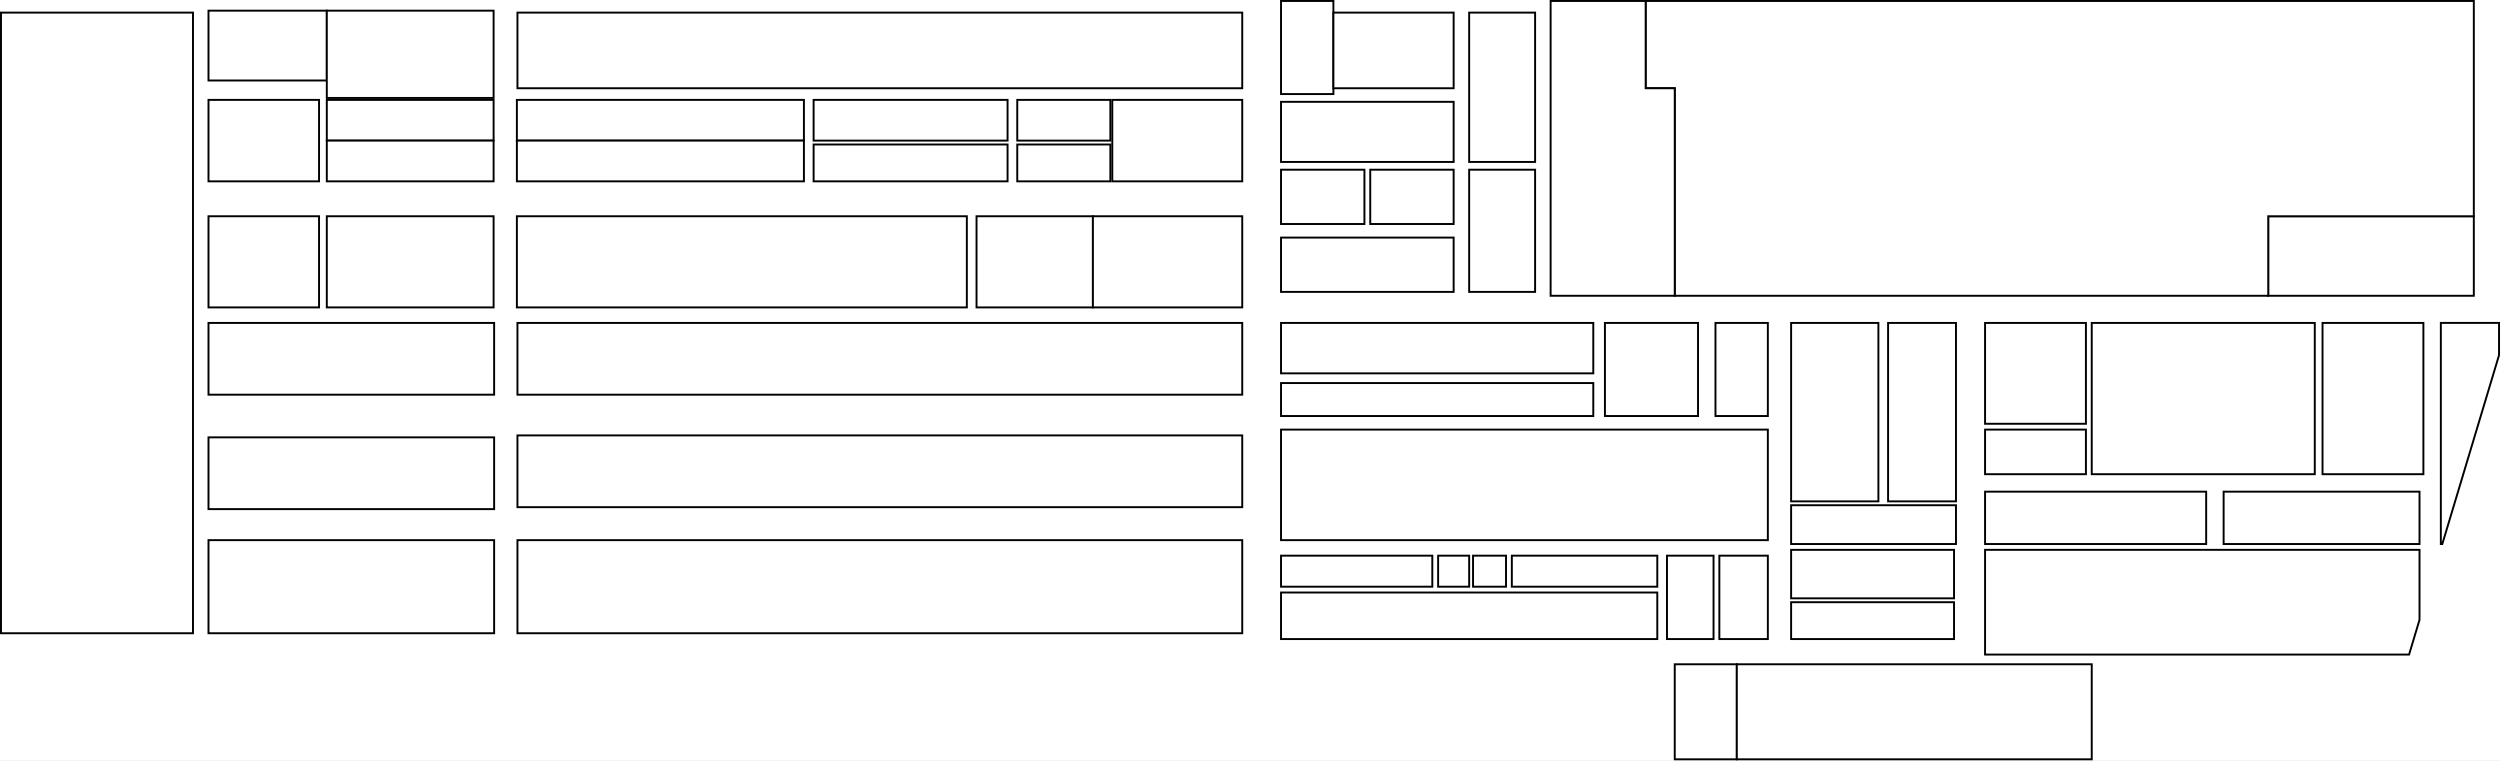
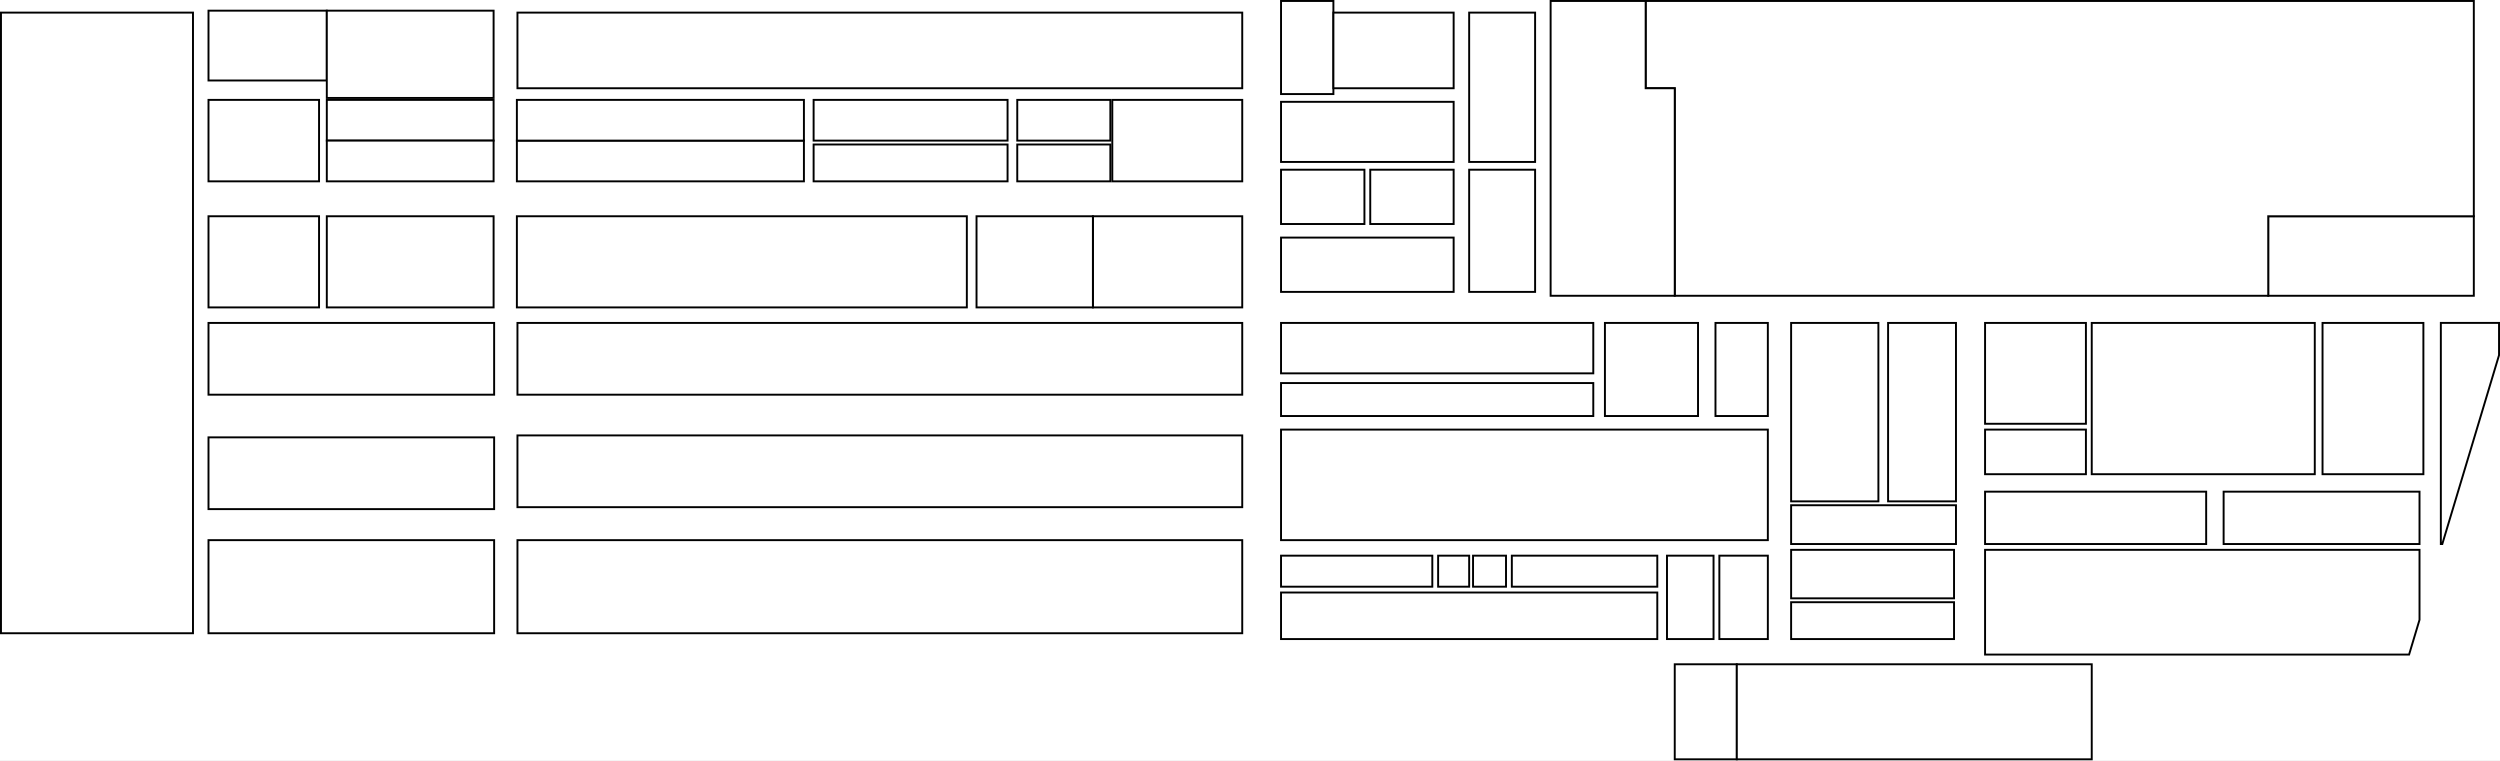
<svg xmlns="http://www.w3.org/2000/svg" viewBox="0 0 1289 392" width="100%" height="auto">
  <style>
    .bg { fill:#FFFFFF; }
    .stroke { fill:#FFFFFF; stroke:black; }
    .area { cursor:pointer; }
    .area:hover .stroke { stroke-width:2.5; }
    .area.selected .stroke { stroke-width:3; stroke:#FC9801; }
    .area.dimmed .stroke { opacity:0.25; }
    .area.active .stroke { opacity:1; }
    .area.selected .stroke { stroke-width:3; stroke:#FC9801; opacity:1; }
  </style>
  <rect class="bg" x="0" y="0" width="1289" height="392" />
  <a href="?area=SHIP" target="_self">
    <g class="area" data-area="SHIP">
      <rect class="stroke" x="0.5" y="6.5" width="99" height="320" />
    </g>
  </a>
-   <a href="?area=DA_2" target="_self">
-     <g class="area" data-area="DA_2">
-       <rect class="stroke" x="266.5" y="51.5" width="148" height="21" />
-     </g>
-   </a>
-   <a href="?area=XDM" target="_self">
-     <g class="area" data-area="XDM">
-       <rect class="stroke" x="266.5" y="72.5" width="148" height="21" />
-     </g>
-   </a>
-   <a href="?area=XDU" target="_self">
-     <g class="area" data-area="XDU">
-       <rect class="stroke" x="266.5" y="111.5" width="232" height="47" />
-     </g>
-   </a>
-   <a href="?area=Plenum" target="_self">
-     <g class="area" data-area="Plenum">
-       <path class="stroke" d="M419.5 74.5H519.5V93.5H419.5V74.5Z" />
-       <path class="stroke" d="M524.5 74.5H572.5V93.5H524.5V74.5Z" />
-     </g>
-   </a>
-   <a href="?area=Subassy" target="_self">
-     <g class="area" data-area="Subassy">
-       <rect class="stroke" x="573.5" y="51.5" width="67" height="42" />
-     </g>
-   </a>
-   <a href="?area=Compressors_DA" target="_self">
-     <g class="area" data-area="Compressors_DA">
-       <path class="stroke" d="M419.5 51.5H519.5V72.5H419.5V51.5Z" />
-       <path class="stroke" d="M524.5 51.5H572.5V72.5H524.5V51.5Z" />
-     </g>
-   </a>
  <a href="?area=AFC" target="_self">
    <g class="area" data-area="AFC">
      <path class="stroke" d="M107.5 5.5H168.5V41.5H107.5V5.5Z" />
      <path class="stroke" d="M266.799 6.5H640.5V45.5H266.799V6.5Z" />
      <path class="stroke" d="M168.5 5.5H254.5V50.5H168.5V5.5Z" />
+       <path class="stroke" d="M660.5 0.5H687.5V48.5H660.5V0.5Z" />
+       <path class="stroke" d="M687.5 6.5H749.5V45.5H687.5V6.5Z" />
+       <path class="stroke" d="M660.5 52.5H749.5V83.5H660.5V52.5Z" />
+       <path class="stroke" d="M660.5 87.5H703.5V115.5H660.5V87.5Z" />
+       <path class="stroke" d="M706.5 87.5H749.5V115.5H706.5V87.5Z" />
+       <path class="stroke" d="M757.5 6.5H791.5V83.5H757.5V6.5Z" />
    </g>
  </a>
-   <a href="?area=XDM_XDU" target="_self">
-     <g class="area" data-area="XDM_XDU">
+   <a href="?area=XDU_1350" target="_self">
+     <g class="area" data-area="XDU_1350">
+       <rect class="stroke" x="563.5" y="111.5" width="77" height="47" />
      <rect class="stroke" x="107.5" y="111.5" width="57" height="47" />
-     </g>
-   </a>
-   <a href="?area=EOL_XDM_XDU_UnderConstr" target="_self">
-     <g class="area" data-area="EOL_XDM_XDU_UnderConstr">
      <rect class="stroke" x="168.5" y="111.5" width="86" height="47" />
+       <rect class="stroke" x="266.5" y="111.5" width="232" height="47" />
+       <rect class="stroke" x="503.5" y="111.5" width="60" height="47" />
    </g>
  </a>
  <a href="?area=SKID" target="_self">
    <g class="area" data-area="SKID">
      <path class="stroke" d="M266.799 166.5H640.5V203.5H266.799V166.5Z" />
      <path class="stroke" d="M107.5 166.5H254.776V203.5H107.5V166.5Z" />
    </g>
  </a>
-   <a href="?area=DH_400" target="_self">
-     <g class="area" data-area="DH_400">
+   <a href="?area=DH_L1" target="_self">
+     <g class="area" data-area="DH_L1">
      <path class="stroke" d="M266.799 278.5H640.5V326.5H266.799V278.5Z" />
      <path class="stroke" d="M107.5 278.5H254.776V326.5H107.5V278.5Z" />
+     </g>
+   </a>
+   <a href="?area=DH_L2" target="_self">
+     <g class="area" data-area="DH_L2">
      <path class="stroke" d="M266.799 224.5H640.5V261.5H266.799V224.5Z" />
      <path class="stroke" d="M107.5 225.5H254.776V262.5H107.5V225.5Z" />
    </g>
  </a>
-   <a href="?area=Area_3" target="_self">
-     <g class="area" data-area="Area_3">
+   <a href="?area=XDM" target="_self">
+     <g class="area" data-area="XDM">
+       <rect class="stroke" x="266.5" y="72.5" width="148" height="21" />
      <rect class="stroke" x="107.5" y="51.5" width="57" height="42" />
-     </g>
-   </a>
-   <a href="?area=GlyCol_flushing" target="_self">
-     <g class="area" data-area="GlyCol_flushing">
-       <rect class="stroke" x="503.5" y="111.5" width="60" height="47" />
-     </g>
-   </a>
-   <a href="?area=XDU_1350" target="_self">
-     <g class="area" data-area="XDU_1350">
-       <rect class="stroke" x="563.5" y="111.5" width="77" height="47" />
-     </g>
-   </a>
-   <a href="?area=DA" target="_self">
-     <g class="area" data-area="DA">
      <rect class="stroke" x="168.5" y="51.5" width="86" height="21" />
-     </g>
-   </a>
-   <a href="?area=XDM_2" target="_self">
-     <g class="area" data-area="XDM_2">
      <rect class="stroke" x="168.5" y="72.5" width="86" height="21" />
+       <rect class="stroke" x="266.5" y="51.5" width="148" height="21" />
+       <path class="stroke" d="M419.5 51.5H519.5V72.5H419.5V51.5Z" />
+       <path class="stroke" d="M524.5 51.5H572.5V72.5H524.5V51.5Z" />
+       <path class="stroke" d="M419.5 74.5H519.5V93.5H419.5V74.5Z" />
+       <path class="stroke" d="M524.5 74.5H572.5V93.5H524.5V74.5Z" />
+       <rect class="stroke" x="573.5" y="51.5" width="67" height="42" />
    </g>
  </a>
  <a href="?area=XDU_100" target="_self">
    <g class="area" data-area="XDU_100">
      <rect class="stroke" x="660.5" y="122.5" width="89" height="28" />
-     </g>
-   </a>
-   <a href="?area=Frame_Access" target="_self">
-     <g class="area" data-area="Frame_Access">
-       <path class="stroke" d="M660.5 0.5H687.5V48.5H660.5V0.5Z" />
-     </g>
-   </a>
-   <a href="?area=Subassy_AFC" target="_self">
-     <g class="area" data-area="Subassy_AFC">
-       <path class="stroke" d="M687.5 6.5H749.5V45.5H687.5V6.5Z" />
-       <path class="stroke" d="M660.5 52.5H749.5V83.5H660.5V52.5Z" />
-       <path class="stroke" d="M660.5 87.5H703.5V115.5H660.5V87.5Z" />
-       <path class="stroke" d="M706.5 87.5H749.5V115.5H706.5V87.5Z" />
-       <path class="stroke" d="M757.5 6.5H791.5V83.5H757.5V6.5Z" />
    </g>
  </a>
  <a href="?area=Kits" target="_self">
    <g class="area" data-area="Kits">
      <rect class="stroke" x="757.5" y="87.5" width="34" height="63" />
    </g>
  </a>
  <a href="?area=MRB" target="_self">
    <g class="area" data-area="MRB">
      <rect class="stroke" x="1169.5" y="111.5" width="106" height="41" />
    </g>
  </a>
  <a href="?area=MC" target="_self">
    <g class="area" data-area="MC">
      <rect class="stroke" x="660.5" y="166.5" width="161" height="26" />
-     </g>
-   </a>
-   <a href="?area=Condensers" target="_self">
-     <g class="area" data-area="Condensers">
      <rect class="stroke" x="660.5" y="221.5" width="251" height="57" />
-     </g>
-   </a>
-   <a href="?area=Subassy_Condensers" target="_self">
-     <g class="area" data-area="Subassy_Condensers">
      <path class="stroke" d="M660.5 197.5H821.5V214.5H660.5V197.5Z" />
      <path class="stroke" d="M827.5 166.5H875.5V214.5H827.5V166.5Z" />
      <path class="stroke" d="M884.5 166.5H911.5V214.5H884.5V166.5Z" />
    </g>
  </a>
  <a href="?area=CR" target="_self">
    <g class="area" data-area="CR">
      <path class="stroke" d="M779.5 286.5H854.5V302.5H779.5V286.5Z" />
      <path class="stroke" d="M759.5 286.5H776.5V302.5H759.5V286.5Z" />
-     </g>
-   </a>
-   <a href="?area=Inox" target="_self">
-     <g class="area" data-area="Inox">
      <path class="stroke" d="M660.5 286.5H738.5V302.5H660.5V286.5Z" />
      <path class="stroke" d="M741.5 286.5H757.5V302.5H741.5V286.5Z" />
    </g>
  </a>
  <a href="?area=Blower" target="_self">
    <g class="area" data-area="Blower">
      <rect class="stroke" x="660.5" y="305.5" width="194" height="24" />
-     </g>
-   </a>
-   <a href="?area=BLW_Subassy" target="_self">
-     <g class="area" data-area="BLW_Subassy">
      <path class="stroke" d="M859.5 286.5H883.5V329.5H859.5V286.5Z" />
      <path class="stroke" d="M886.5 286.5H911.5V329.5H886.5V286.5Z" />
    </g>
  </a>
  <a href="?area=Sheet_Metal" target="_self">
    <g class="area" data-area="Sheet_Metal">
      <path class="stroke" d="M923.5 166.5H968.5V258.5H923.5V166.5Z" />
      <path class="stroke" d="M973.5 166.5H1008.5V258.5H973.5V166.5Z" />
      <path class="stroke" d="M923.5 260.5H1008.5V280.5H923.5V260.5Z" />
      <path class="stroke" d="M923.5 283.5H1007.5V308.5H923.5V283.5Z" />
      <path class="stroke" d="M923.5 310.5H1007.5V329.5H923.5V310.5Z" />
    </g>
  </a>
  <a href="?area=EP" target="_self">
    <g class="area" data-area="EP">
      <path class="stroke" d="M863.5 342.5H895.5V391.5H863.5V342.5Z" />
      <path class="stroke" d="M895.5 342.5H1078.5V391.5H895.5V342.5Z" />
    </g>
  </a>
-   <a href="?area=WH_Piping" target="_self">
-     <g class="area" data-area="WH_Piping">
+   <a href="?area=Piping" target="_self">
+     <g class="area" data-area="Piping">
+       <rect class="stroke" x="1078.5" y="166.5" width="115" height="78" />
      <path class="stroke" d="M1023.5 166.5H1075.5V218.5H1023.5V166.5Z" />
      <path class="stroke" d="M1023.5 221.5H1075.5V244.5H1023.5V221.5Z" />
    </g>
  </a>
  <a href="?area=PRE_L1" target="_self">
    <g class="area" data-area="PRE_L1">
      <rect class="stroke" x="1023.5" y="253.5" width="114" height="27" />
    </g>
  </a>
-   <a href="?area=Piping" target="_self">
-     <g class="area" data-area="Piping">
-       <rect class="stroke" x="1078.5" y="166.5" width="115" height="78" />
-     </g>
-   </a>
  <a href="?area=Prototypes" target="_self">
    <g class="area" data-area="Prototypes">
      <rect class="stroke" x="1197.5" y="166.5" width="52" height="78" />
    </g>
  </a>
-   <a href="?area=Hairpin" target="_self">
-     <g class="area" data-area="Hairpin">
+   <a href="?area=Coils_Shop" target="_self">
+     <g class="area" data-area="Coils_Shop">
+       <path class="stroke" d="M1247.5 319.587L1242.12 337.5H1023.5V283.5H1247.5V319.587Z" />
      <rect class="stroke" x="1146.5" y="253.5" width="101" height="27" />
    </g>
  </a>
  <a href="?area=Warehouse" target="_self">
    <g class="area" data-area="Warehouse">
      <path class="stroke" d="M1275.5 0.5V111.5H1169.5V152.5H863.5V45.5H848.5V0.5H1275.5Z" />
    </g>
  </a>
  <a href="?area=Fastenal" target="_self">
    <g class="area" data-area="Fastenal">
      <path class="stroke" d="M848.5 0.5V45.5H863.5V152.5H799.5V0.5H848.5Z" />
    </g>
  </a>
  <a href="?area=Cuchilla" target="_self">
    <g class="area" data-area="Cuchilla">
      <path class="stroke" d="M1288.5 183.14L1259.25 280.5H1258.5V166.5H1288.5V183.14Z" />
    </g>
  </a>
-   <a href="?area=Coils_Shop" target="_self">
-     <g class="area" data-area="Coils_Shop">
-       <path class="stroke" d="M1247.5 319.587L1242.12 337.5H1023.5V283.5H1247.5V319.587Z" />
-     </g>
-   </a>
</svg>
